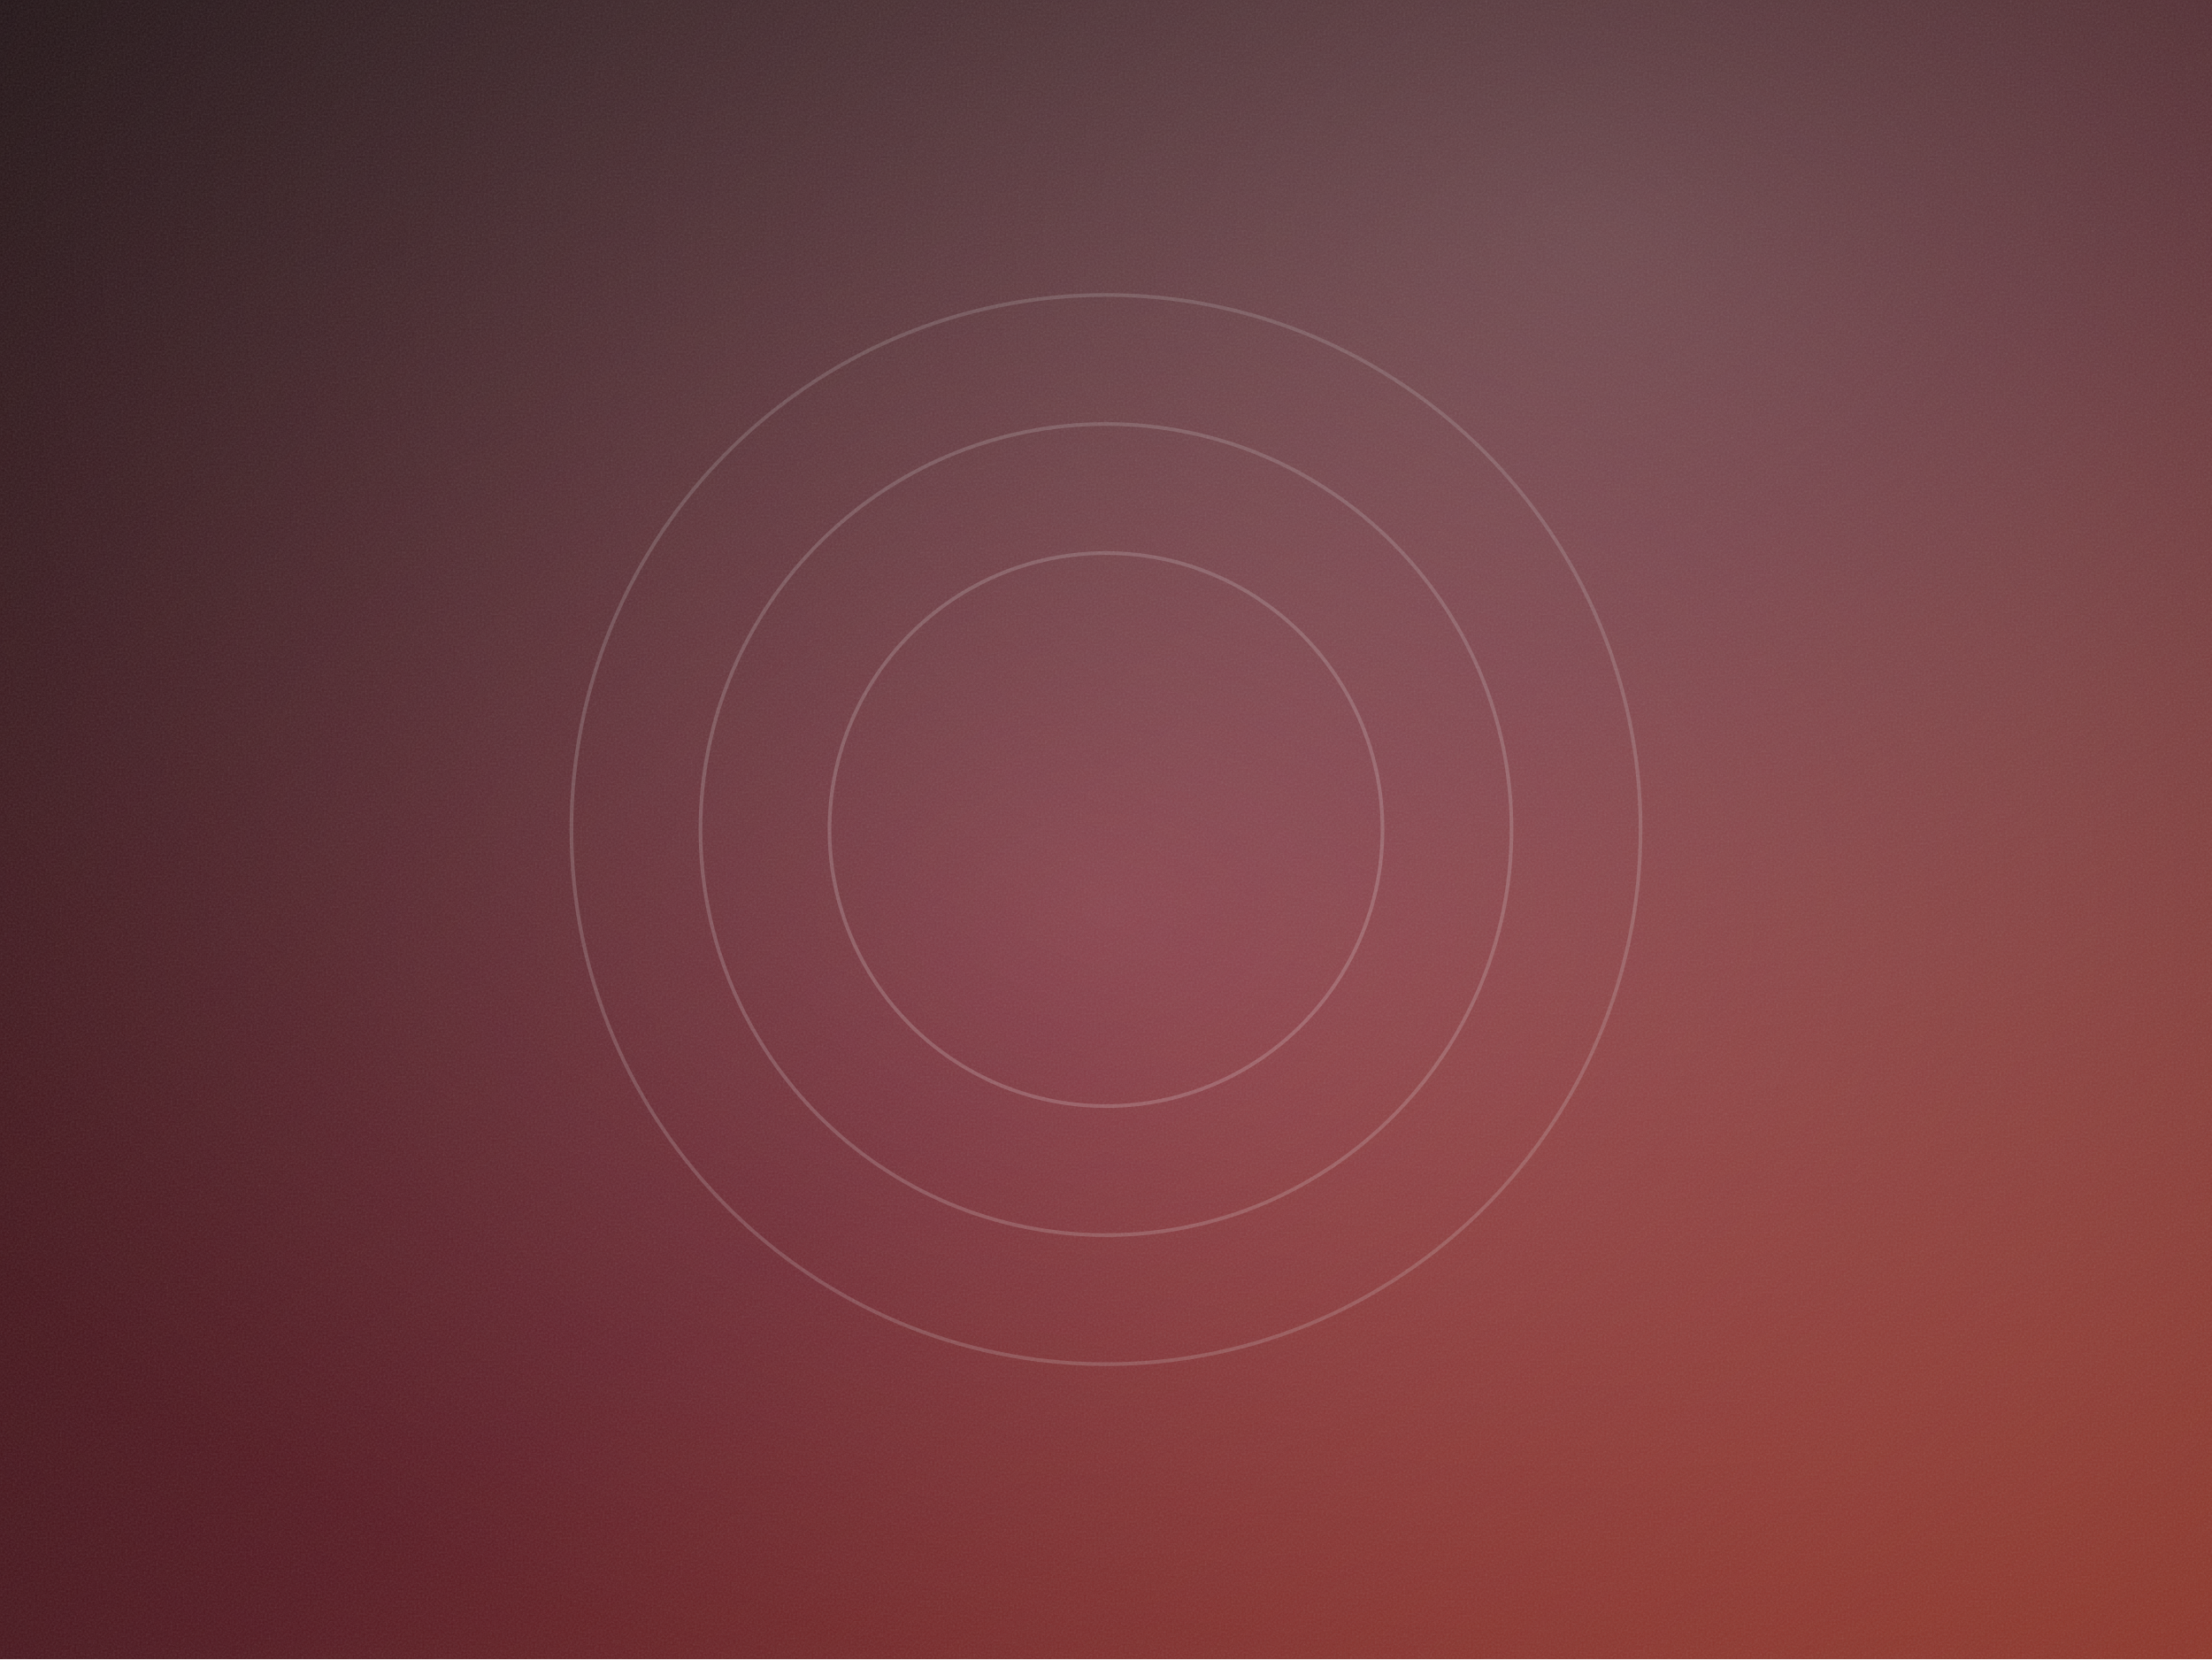
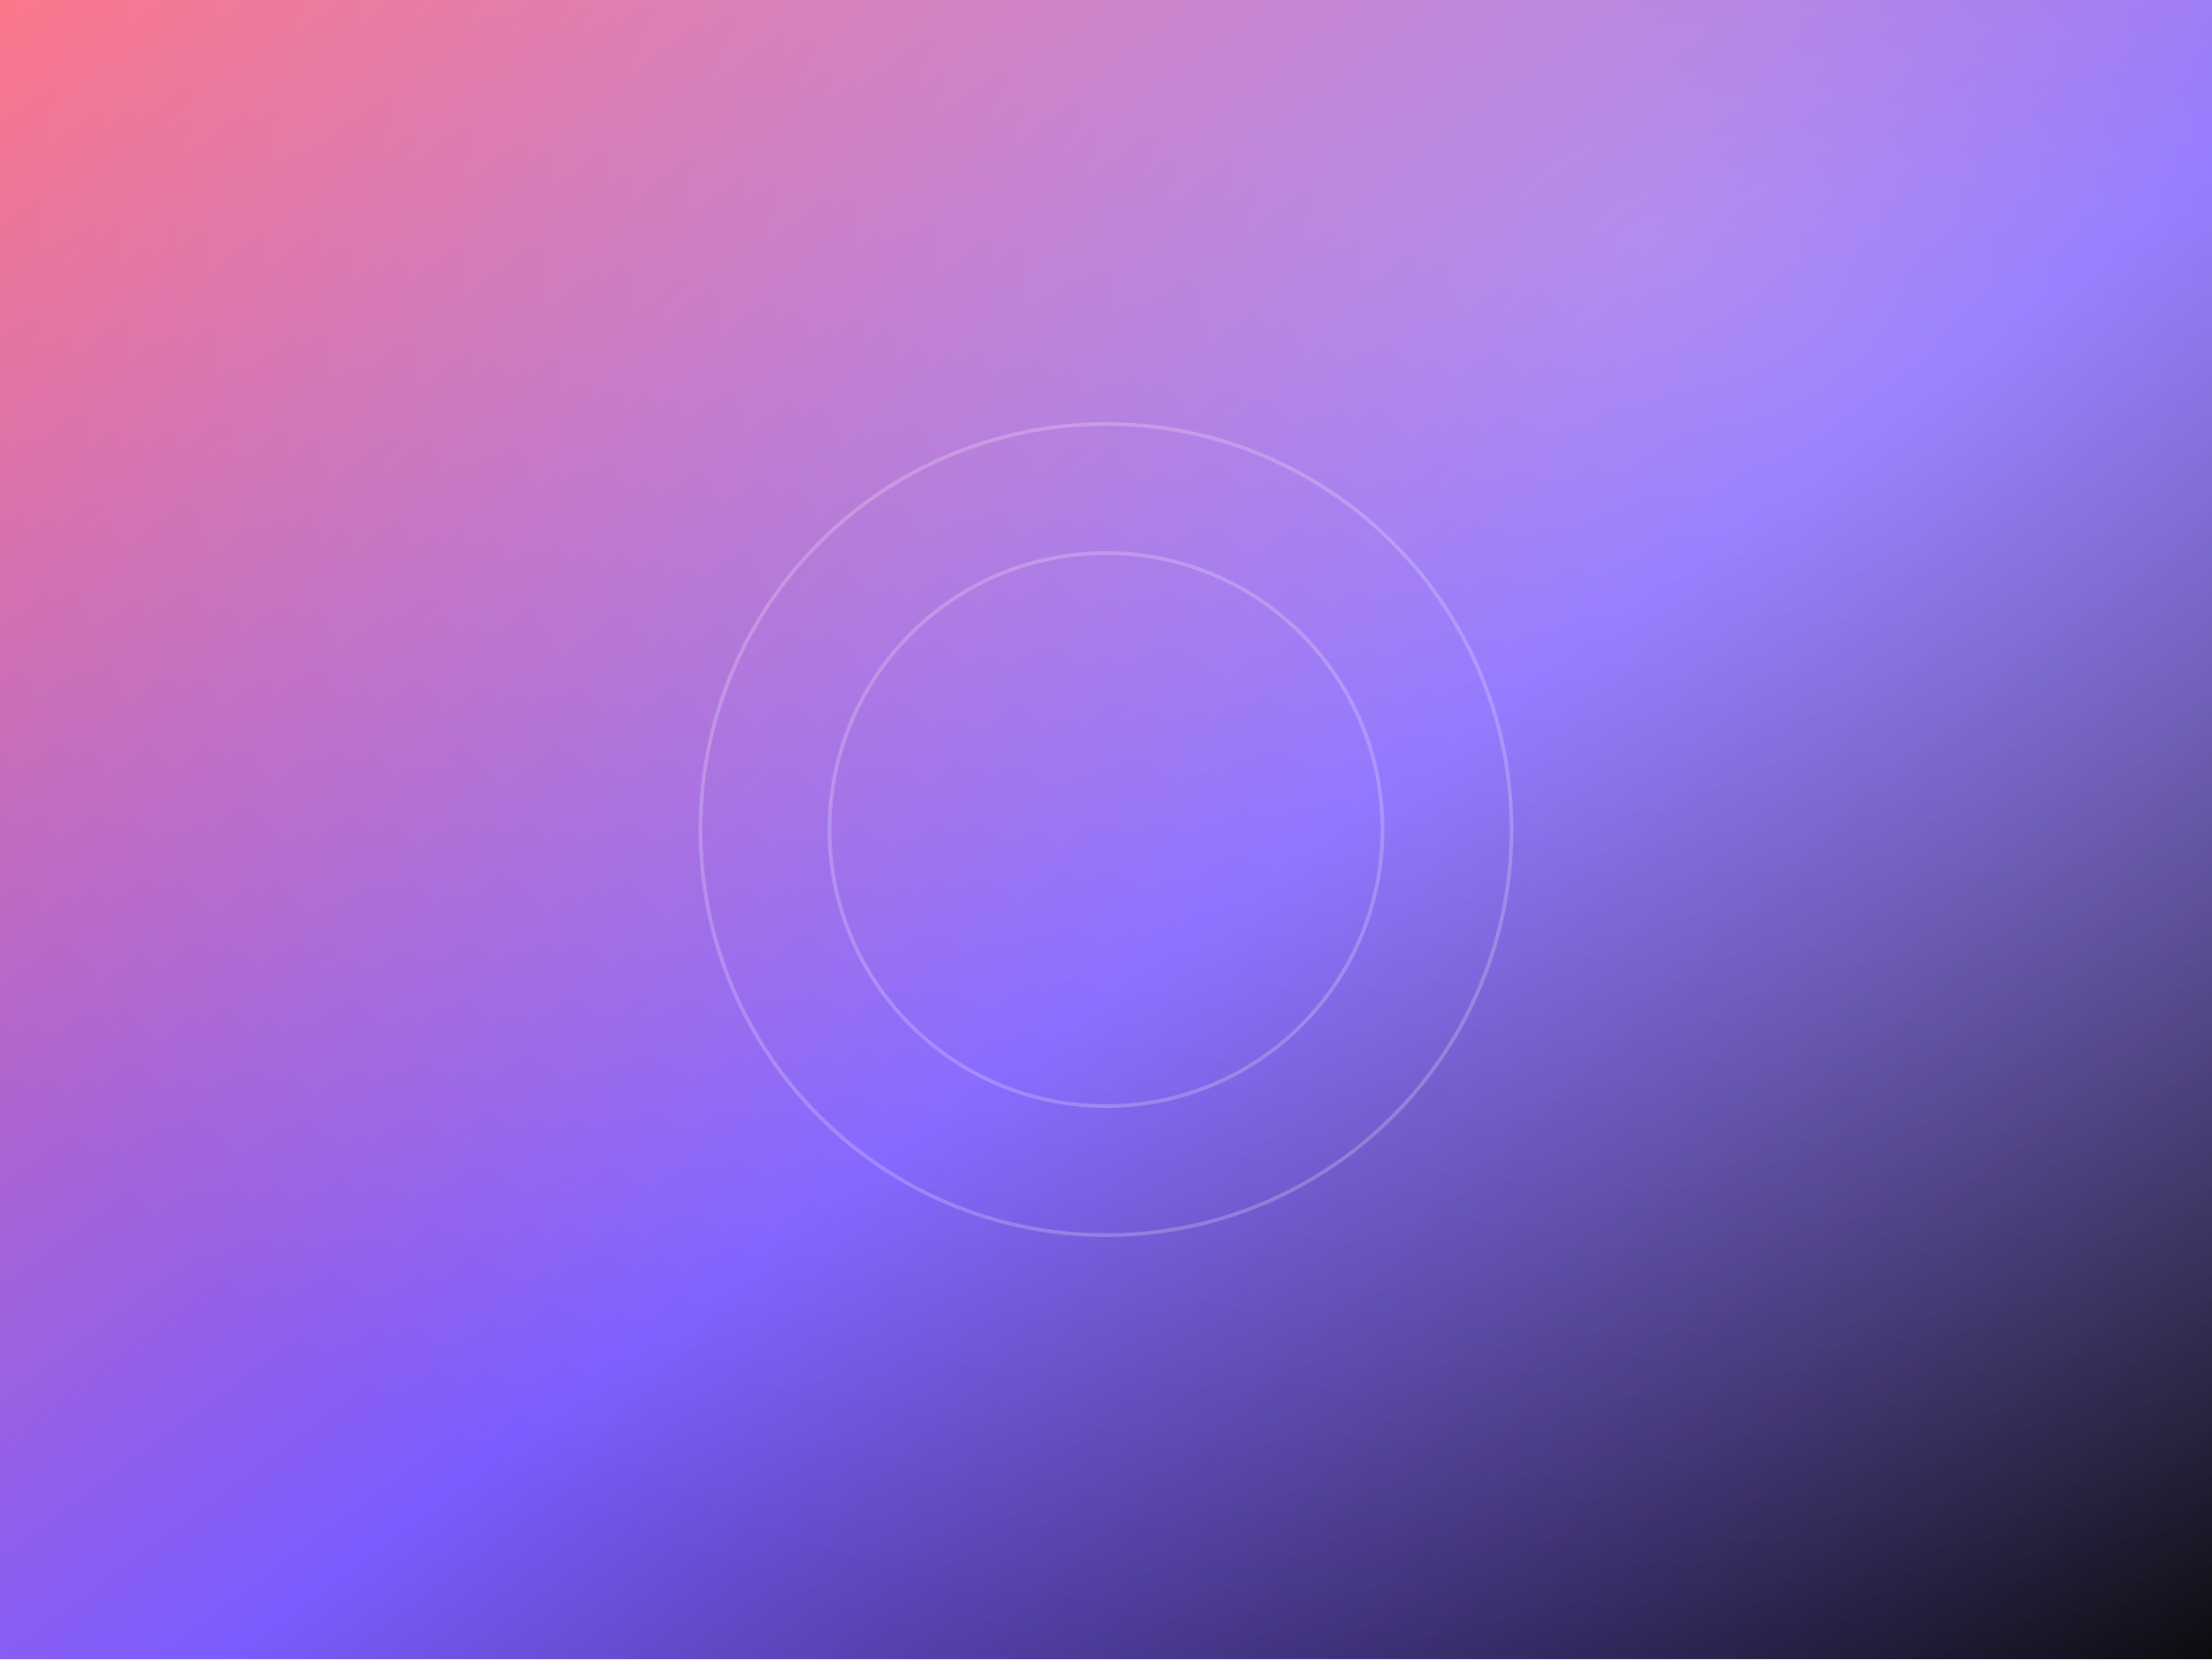
- <svg xmlns="http://www.w3.org/2000/svg" width="1200" height="900" viewBox="0 0 1200 900" preserveAspectRatio="xMidYMid slice">
-   <style>
-     @keyframes drift-c2 {
-       0%, 100% { transform: translate3d(0, 0, 0) scale(1.06); }
-       50% { transform: translate3d(-2%, 2.5%, 0) scale(1.14); }
-     }
-     @keyframes grain-c2 {
-       0%, 100% { transform: translate(0, 0); opacity: 0.14; }
-       25% { transform: translate(-1.5%, 1%); opacity: 0.2; }
-       50% { transform: translate(1%, -1.5%); opacity: 0.12; }
-       75% { transform: translate(1.5%, 1.5%); opacity: 0.18; }
-     }
-     .drift { animation: drift-c2 30s ease-in-out infinite; transform-origin: center; }
-     .grain { animation: grain-c2 7s steps(4, end) infinite; }
-     @media (prefers-reduced-motion: reduce) {
-       .drift, .grain { animation: none; }
-     }
-   </style>
+ <svg xmlns="http://www.w3.org/2000/svg" width="1200" height="900" viewBox="0 0 1200 900">
  <defs>
    <linearGradient id="gc2" x1="0" y1="0" x2="1" y2="1">
-       <stop offset="0%" stop-color="#2A0F14" />
-       <stop offset="55%" stop-color="#7A2430" />
-       <stop offset="100%" stop-color="#E0523F" />
+       <stop offset="0%" stop-color="#FB7185" />
+       <stop offset="55%" stop-color="#7C5CFF" />
+       <stop offset="100%" stop-color="#0A0A0C" />
    </linearGradient>
-     <radialGradient id="rc2" cx="0.72" cy="0.14" r="0.95">
-       <stop offset="0%" stop-color="#ffffff" stop-opacity="0.3" />
+     <radialGradient id="rc2" cx="0.75" cy="0.15" r="0.9">
+       <stop offset="0%" stop-color="#ffffff" stop-opacity="0.28" />
      <stop offset="100%" stop-color="#ffffff" stop-opacity="0" />
    </radialGradient>
-     <radialGradient id="vc2" cx="0.5" cy="0.55" r="0.75">
-       <stop offset="0%" stop-color="#000000" stop-opacity="0" />
-       <stop offset="100%" stop-color="#000000" stop-opacity="0.42" />
-     </radialGradient>
-     <filter id="nc2" x="-10%" y="-10%" width="120%" height="120%">
-       <feTurbulence type="fractalNoise" baseFrequency="0.9" numOctaves="3" stitchTiles="stitch" />
-       <feColorMatrix type="saturate" values="0" />
-     </filter>
  </defs>
  <rect width="1200" height="900" fill="url(#gc2)" />
-   <g class="drift">
-     <rect width="1200" height="900" fill="url(#rc2)" />
-     <g opacity="0.2" fill="none" stroke="#ffffff" stroke-width="2">
-       <circle cx="600" cy="450" r="150" />
-       <circle cx="600" cy="450" r="220" />
-       <circle cx="600" cy="450" r="290" />
-     </g>
+   <rect width="1200" height="900" fill="url(#rc2)" />
+   <g opacity="0.22" fill="none" stroke="#ffffff" stroke-width="2">
+     <circle cx="600" cy="450" r="150" />
+     <circle cx="600" cy="450" r="220" />
  </g>
-   <rect width="1200" height="900" fill="url(#vc2)" />
-   <rect class="grain" width="1200" height="900" filter="url(#nc2)" opacity="0.14" />
</svg>
